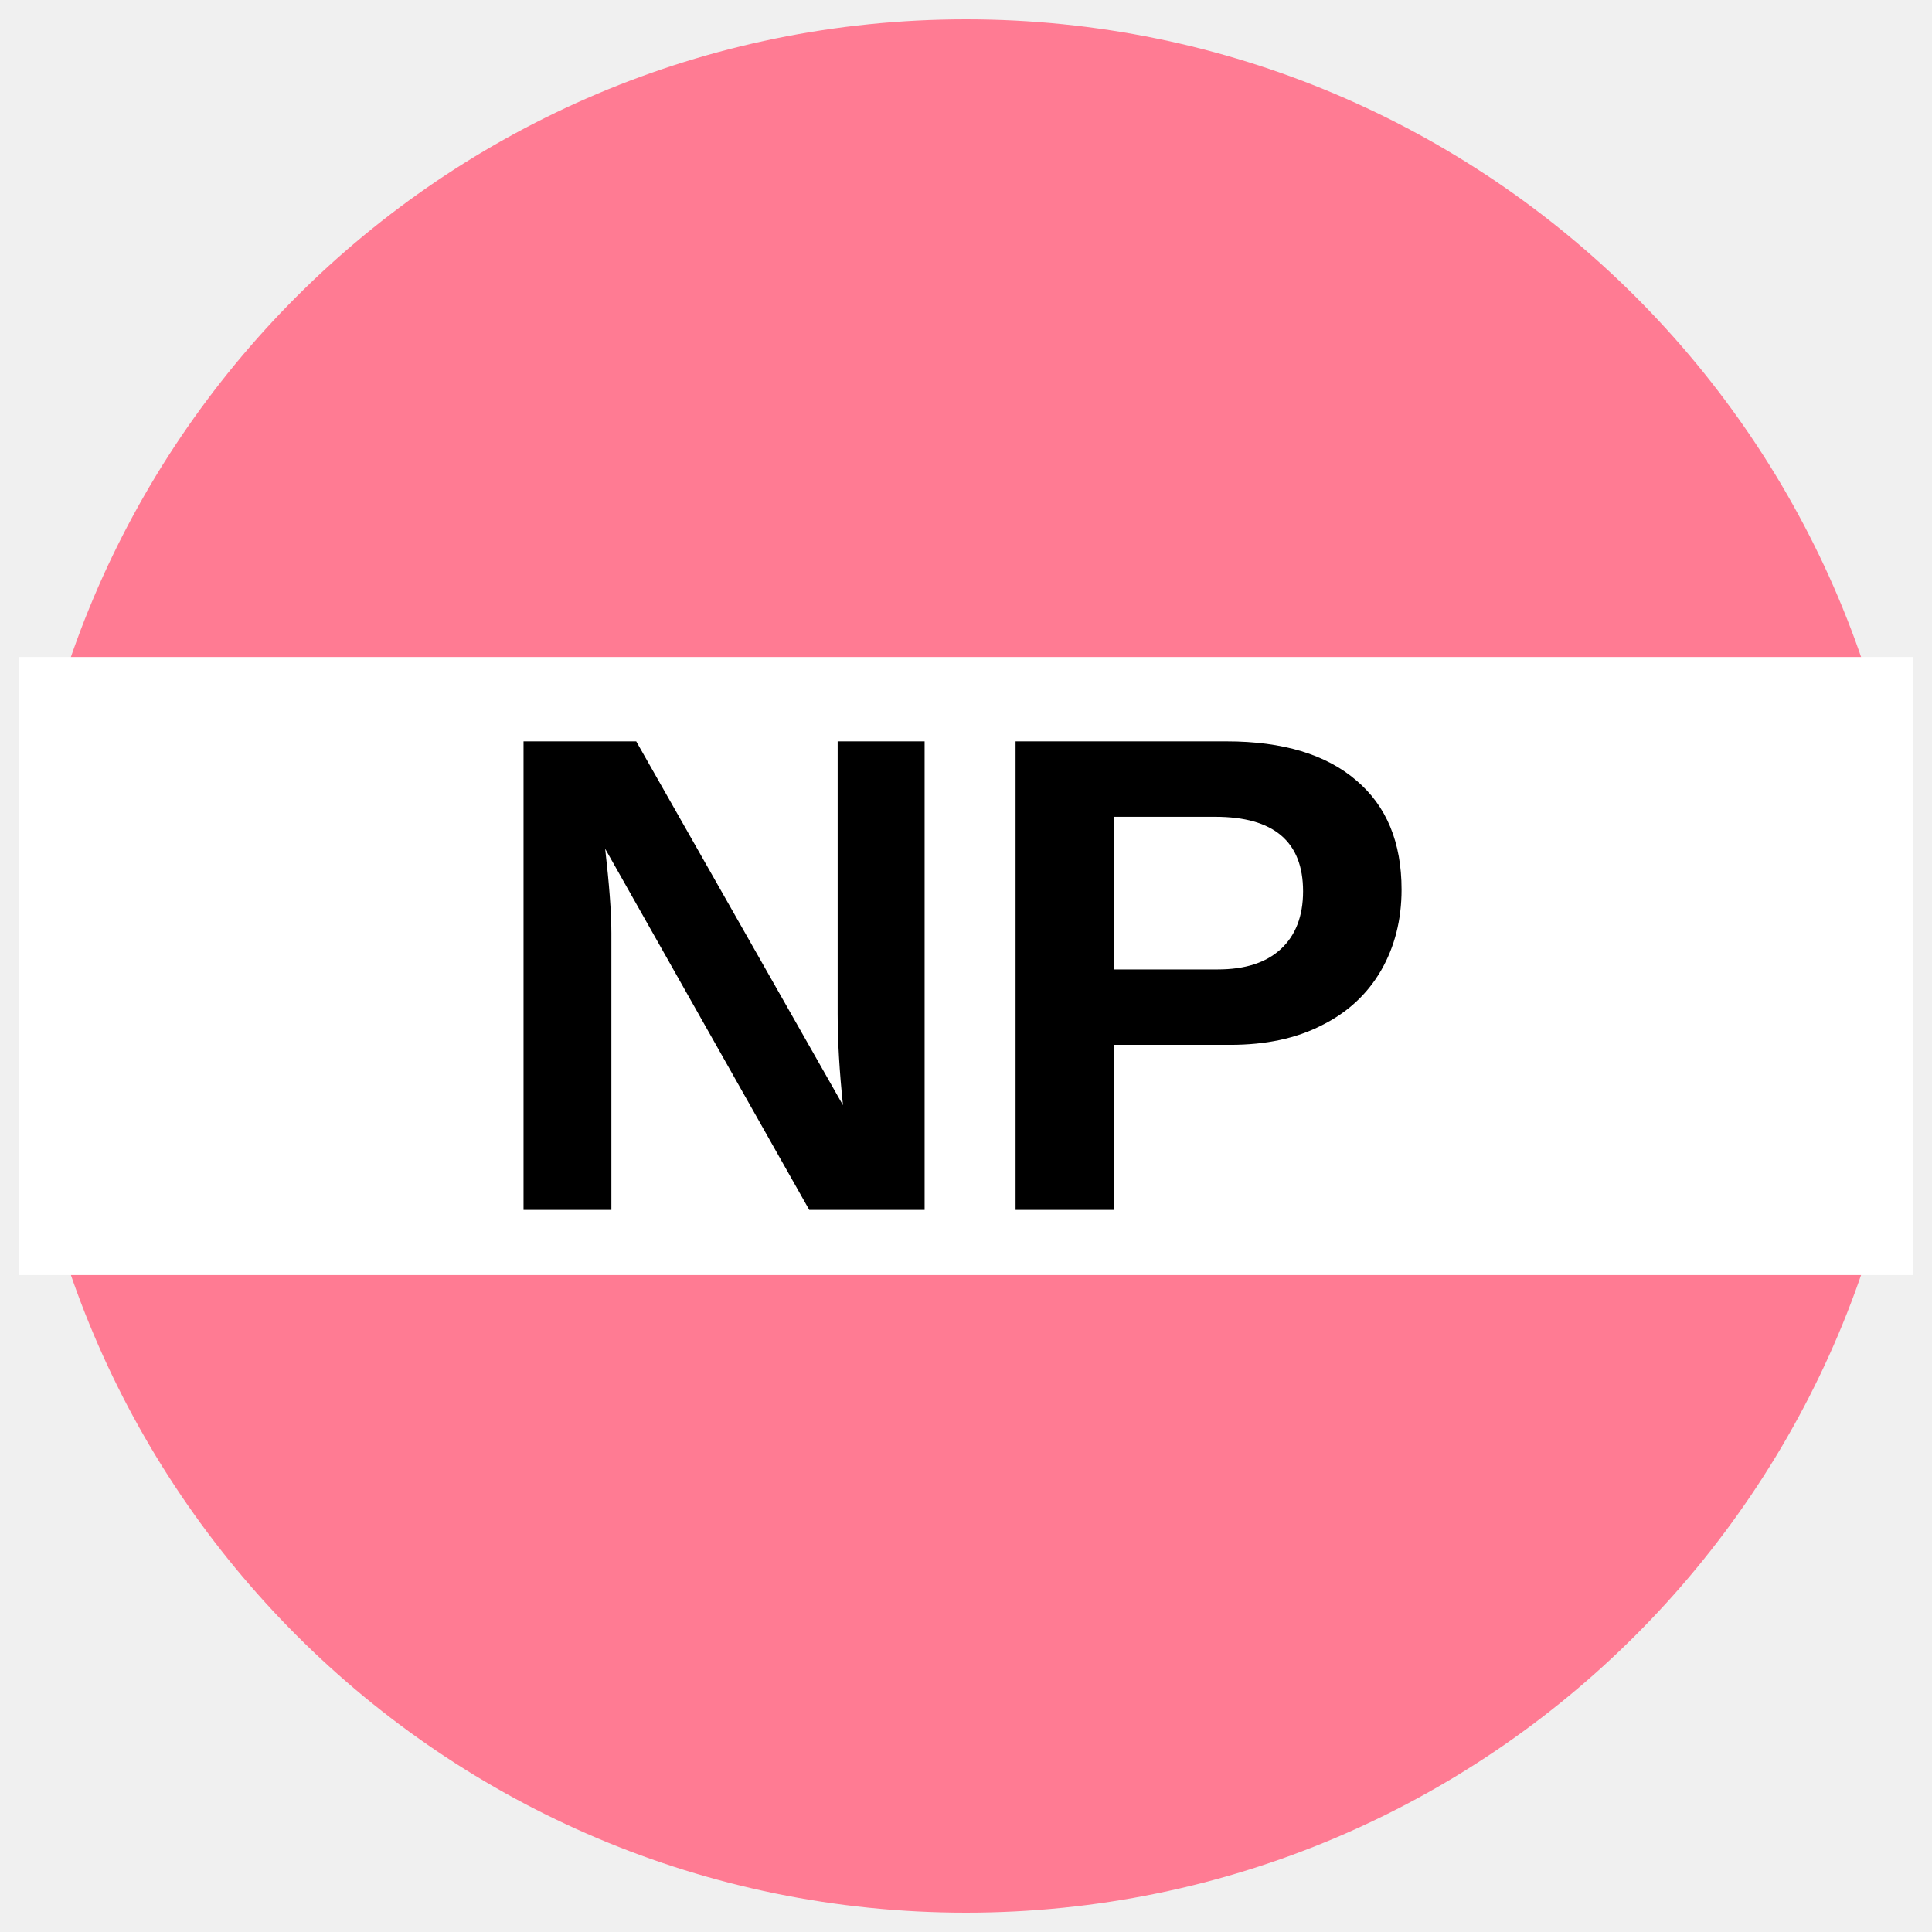
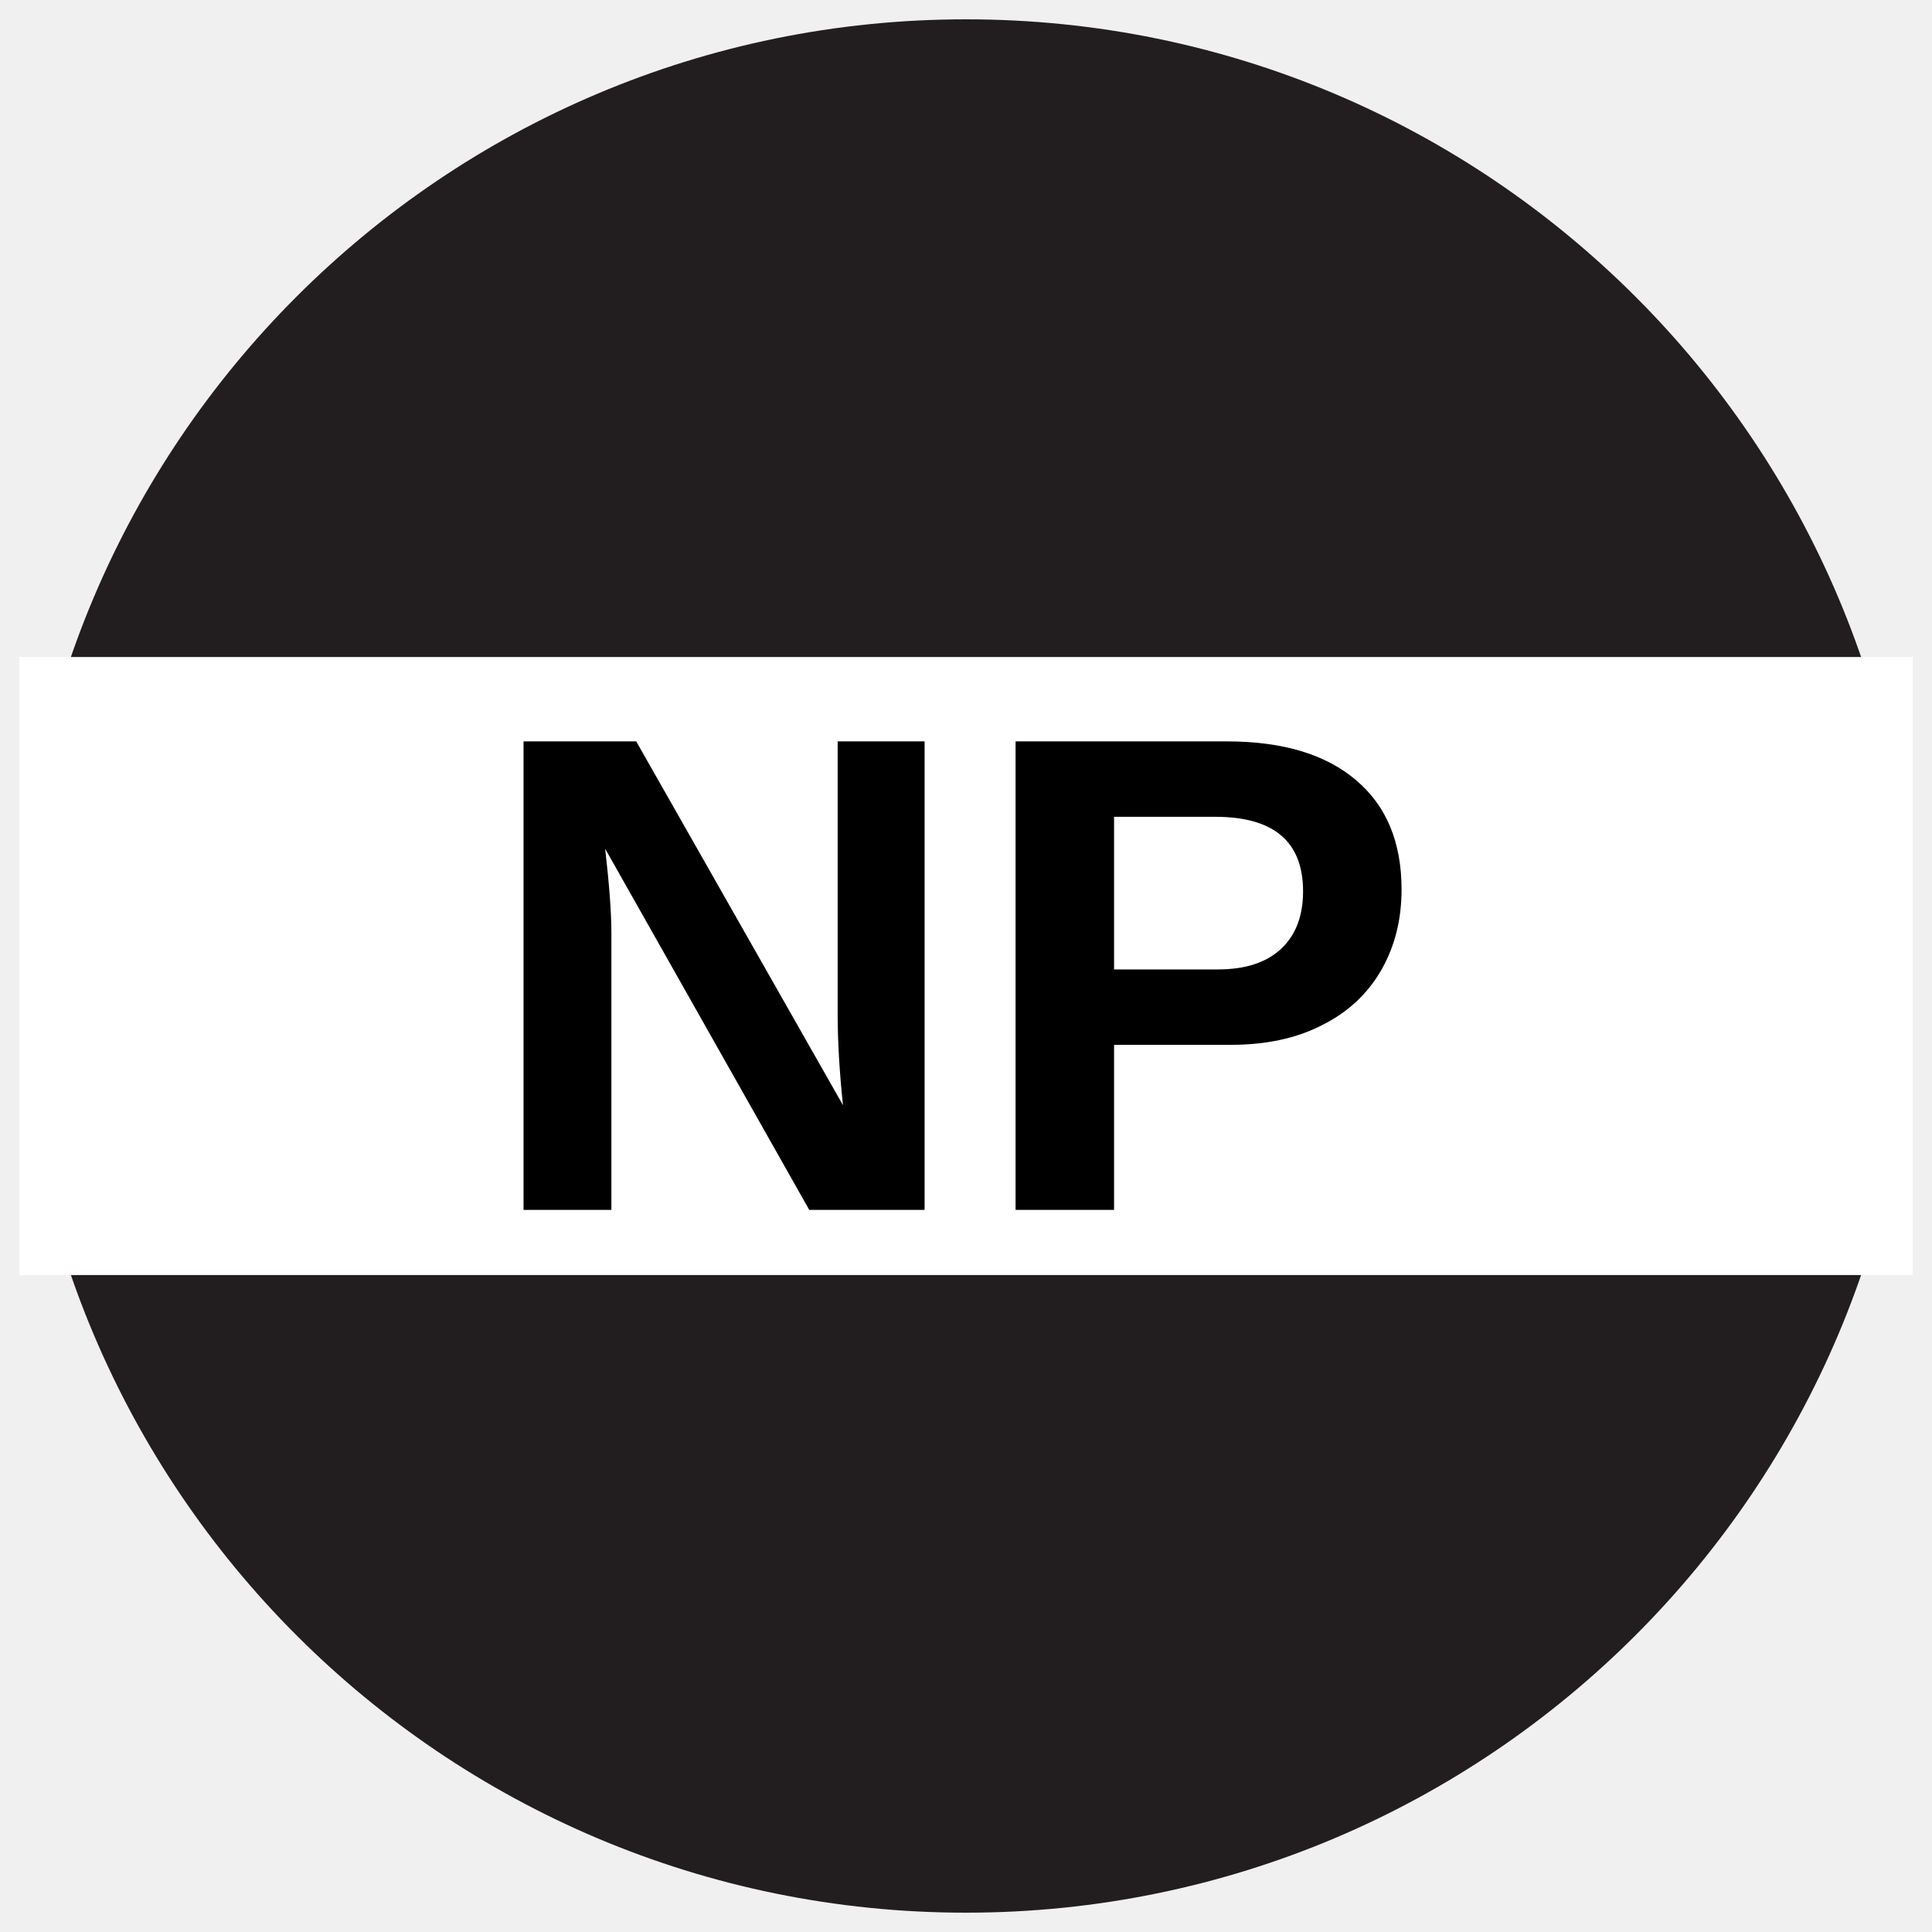
<svg xmlns="http://www.w3.org/2000/svg" version="1.1" viewBox="0 0 34.02 34.02">
-   <ellipse cx="17.01" cy="17.01" rx="49.001%" ry="49%" fill="#ff7b93" />
+   <ellipse cx="17.01" cy="17.01" rx="49.001%" ry="49%" fill="#221E20" />
  <rect x=".34" y="11.569" width="33.34" height="10.883" fill="#fff" />
  <text x="16.755" y="21.305" fill="#000000" font-family="Arial" font-size="10.667px" font-weight="700" text-anchor="middle">
    <tspan fill="#000000" font-size="12px">NP</tspan>
  </text>
</svg>
